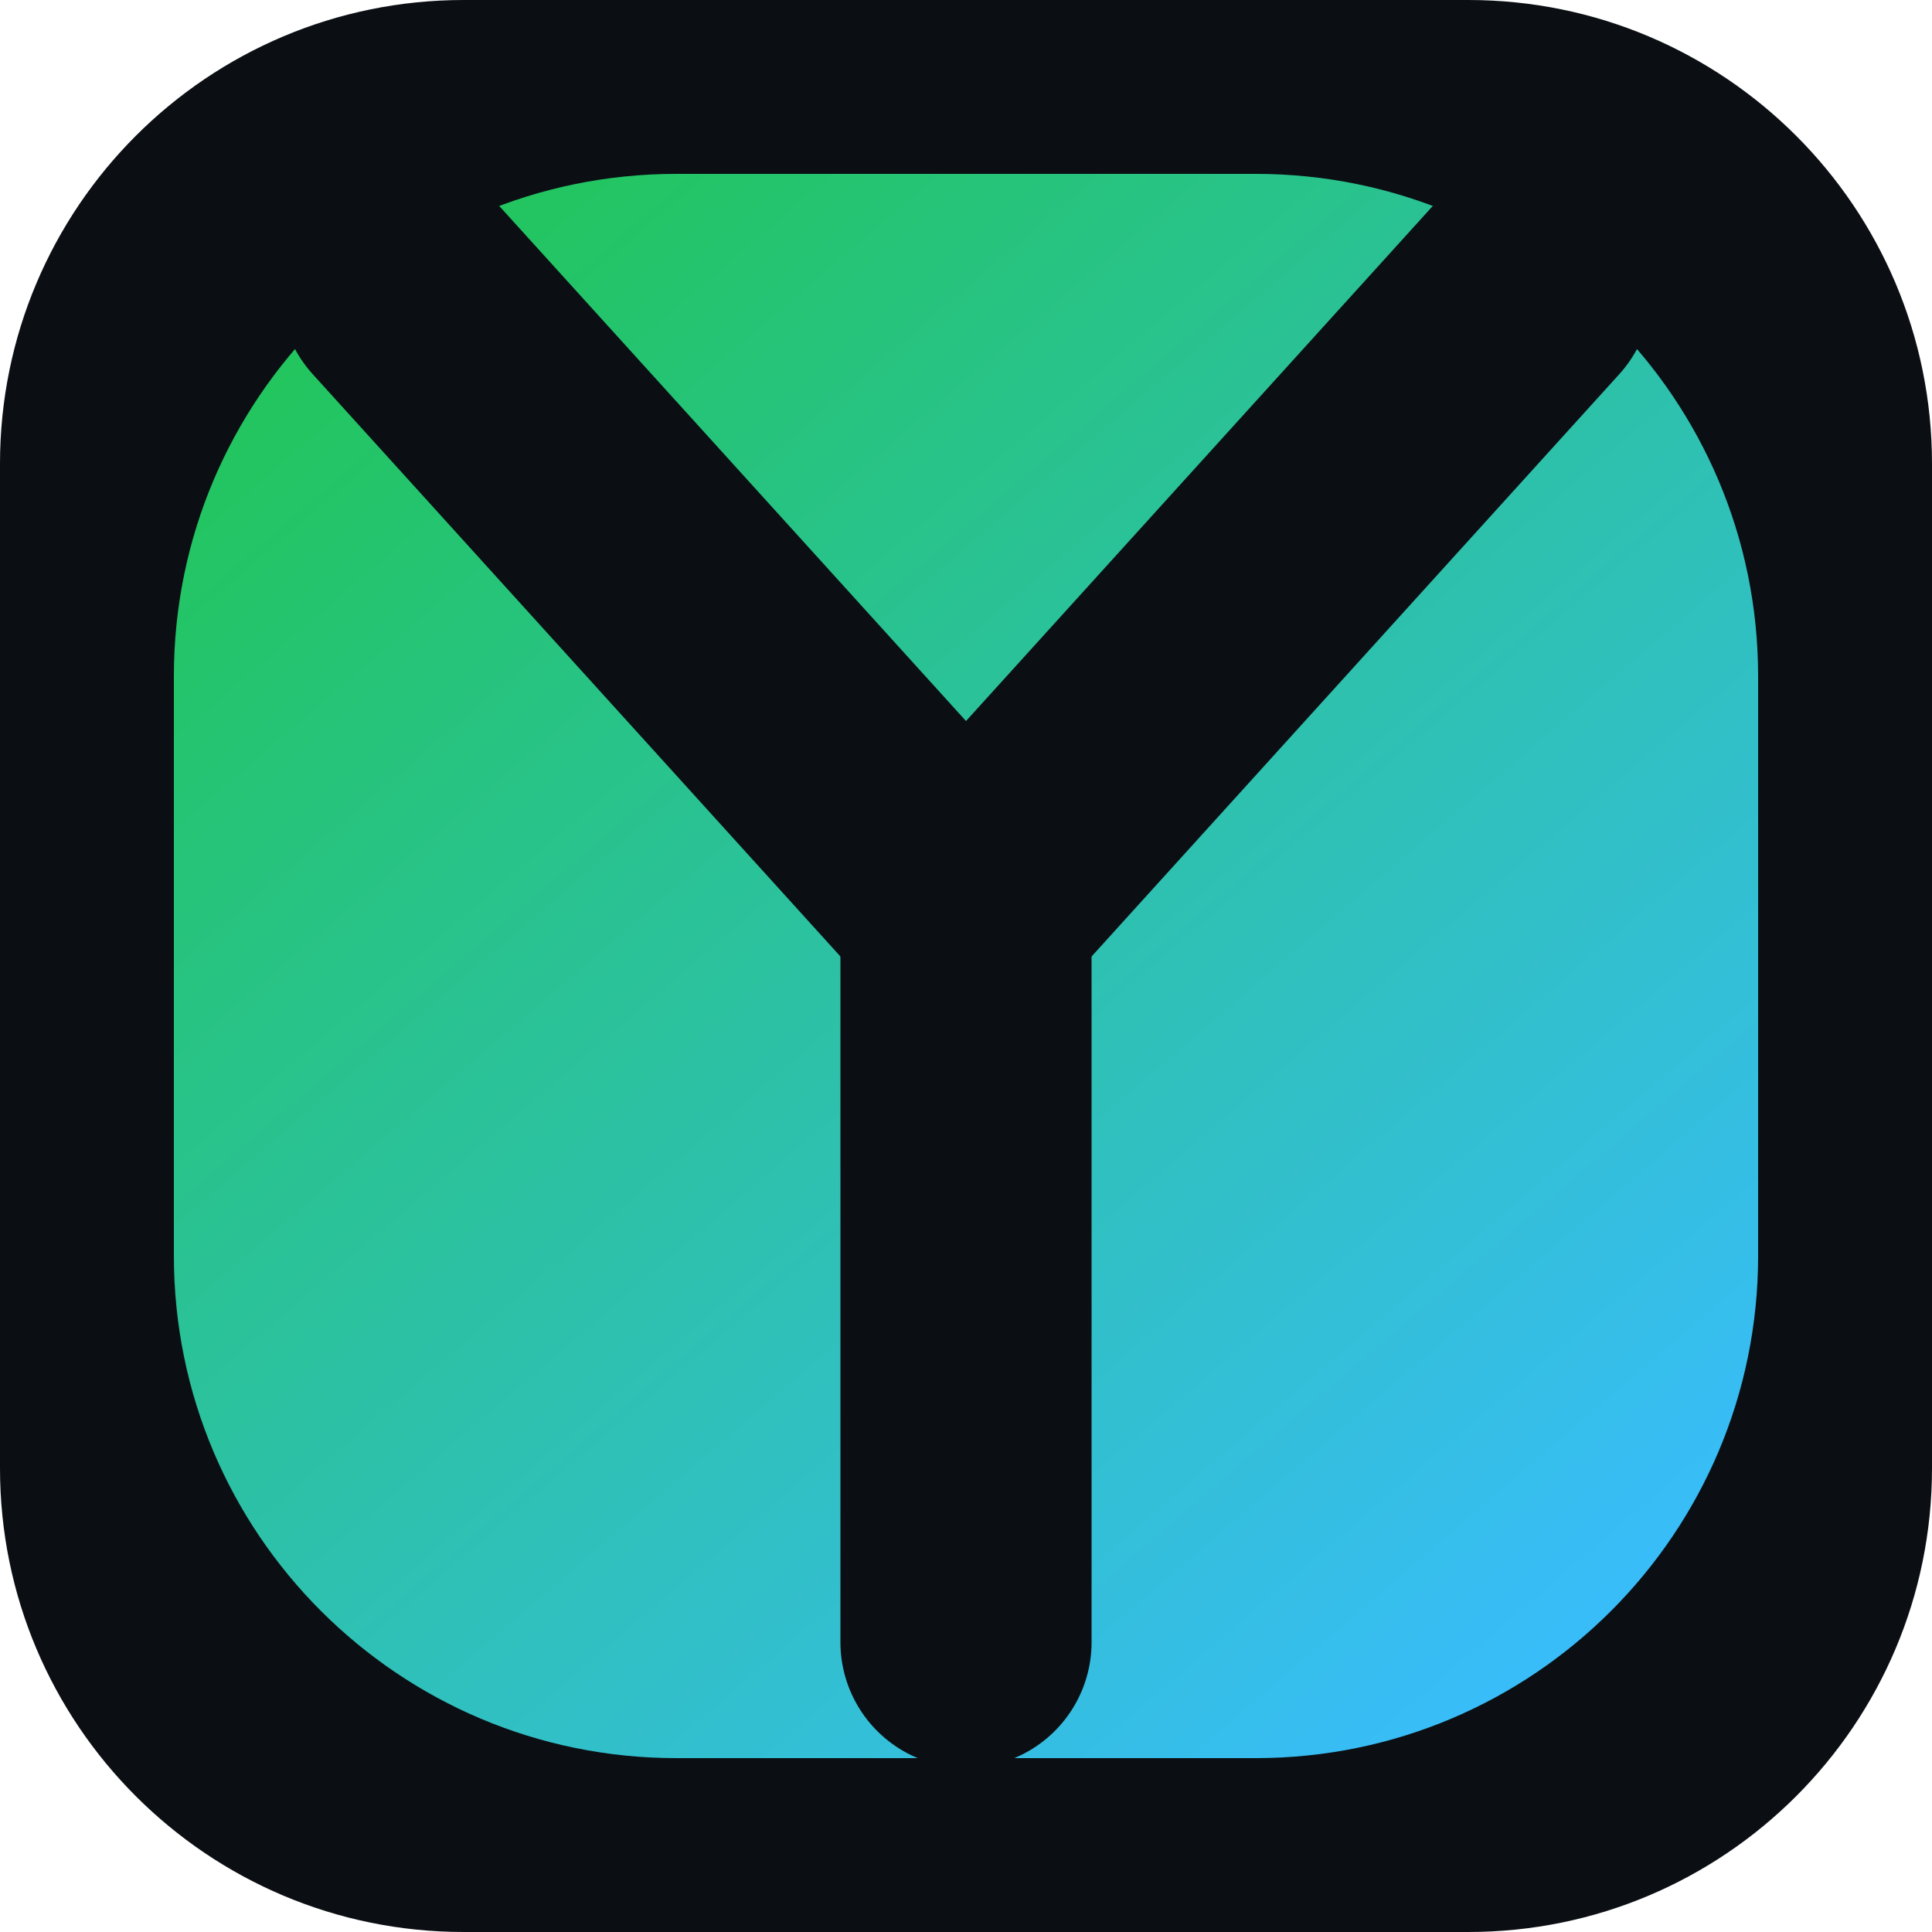
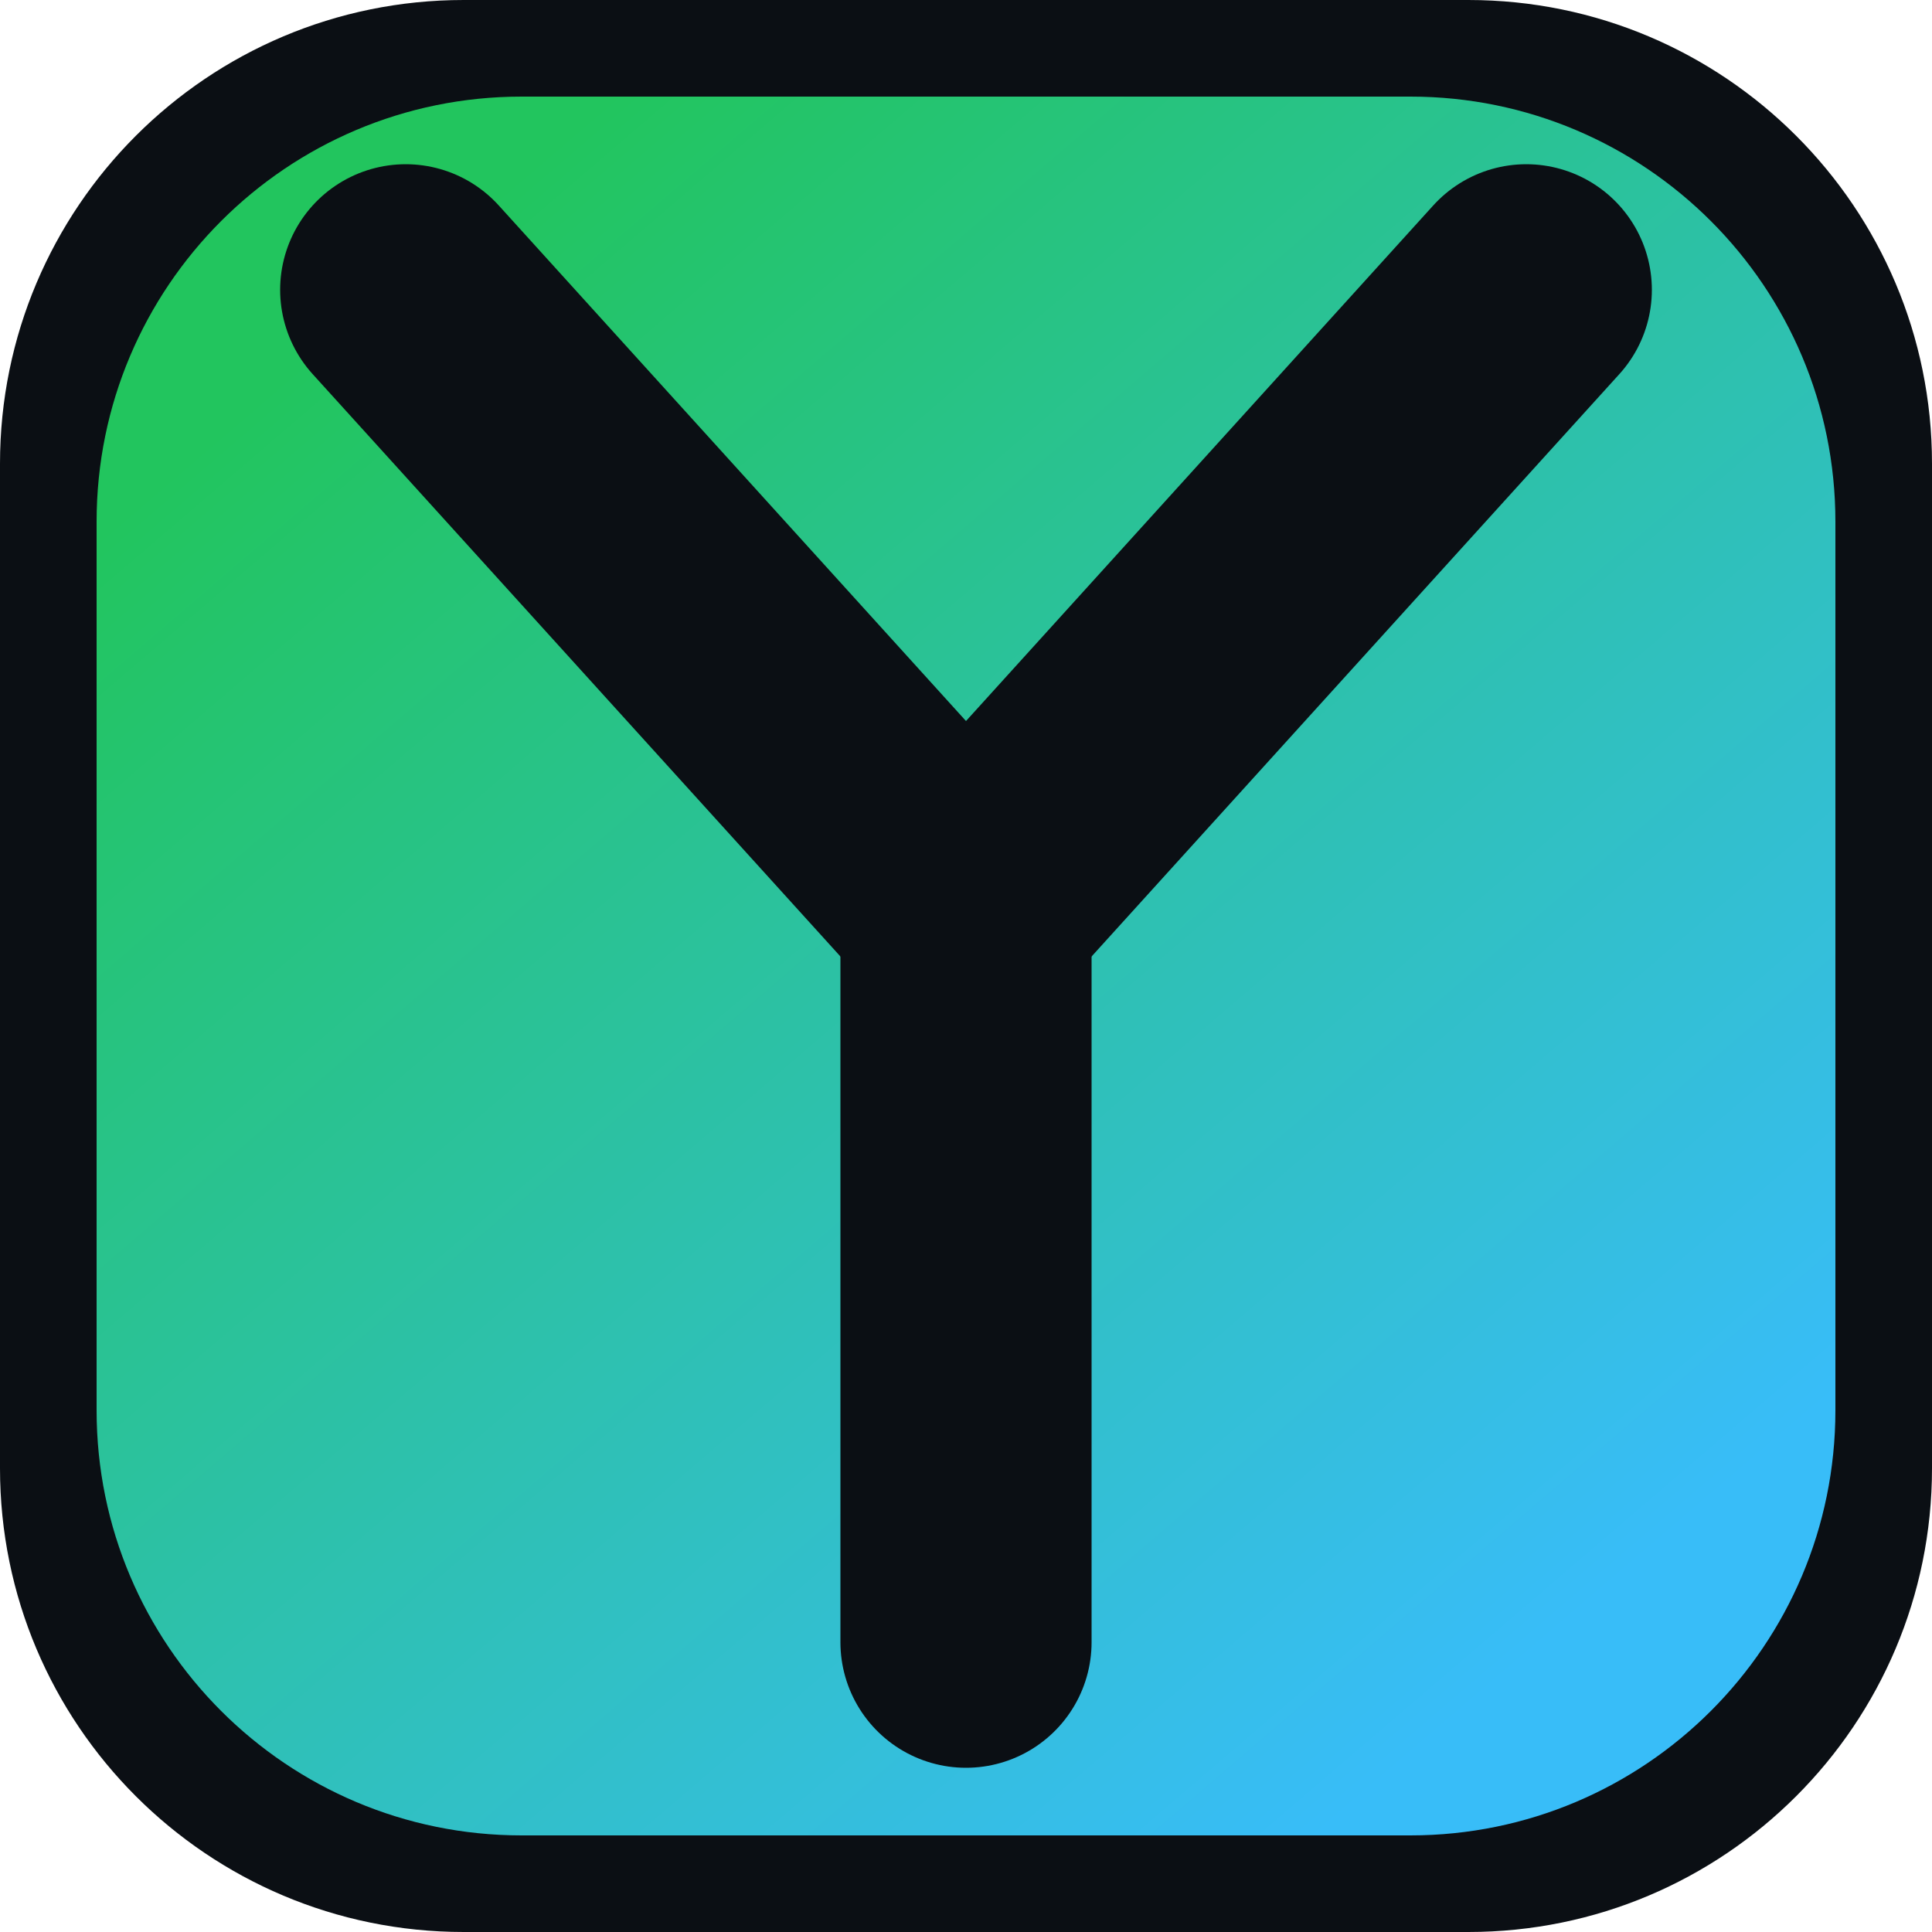
<svg xmlns="http://www.w3.org/2000/svg" viewBox="0 0 200 200">
  <defs>
    <linearGradient id="g" x1="40" y1="30" x2="160" y2="170" gradientUnits="userSpaceOnUse">
      <stop offset="0" stop-color="#22C55E" />
      <stop offset="1" stop-color="#38BDF8" />
    </linearGradient>
  </defs>
  <rect width="200" height="200" rx="48" fill="#0B0F14" />
-   <rect x="18" y="18" width="164" height="164" rx="52" fill="url(#g)" />
+   <rect x="10" y="10" width="180" height="180" rx="44" fill="url(#g)" />
  <path d="M42 30 L100 94 L158 30" stroke="#0B0F14" stroke-width="26" stroke-linecap="round" stroke-linejoin="round" fill="none" />
  <line x1="100" y1="94" x2="100" y2="170" stroke="#0B0F14" stroke-width="26" stroke-linecap="round" />
</svg>
